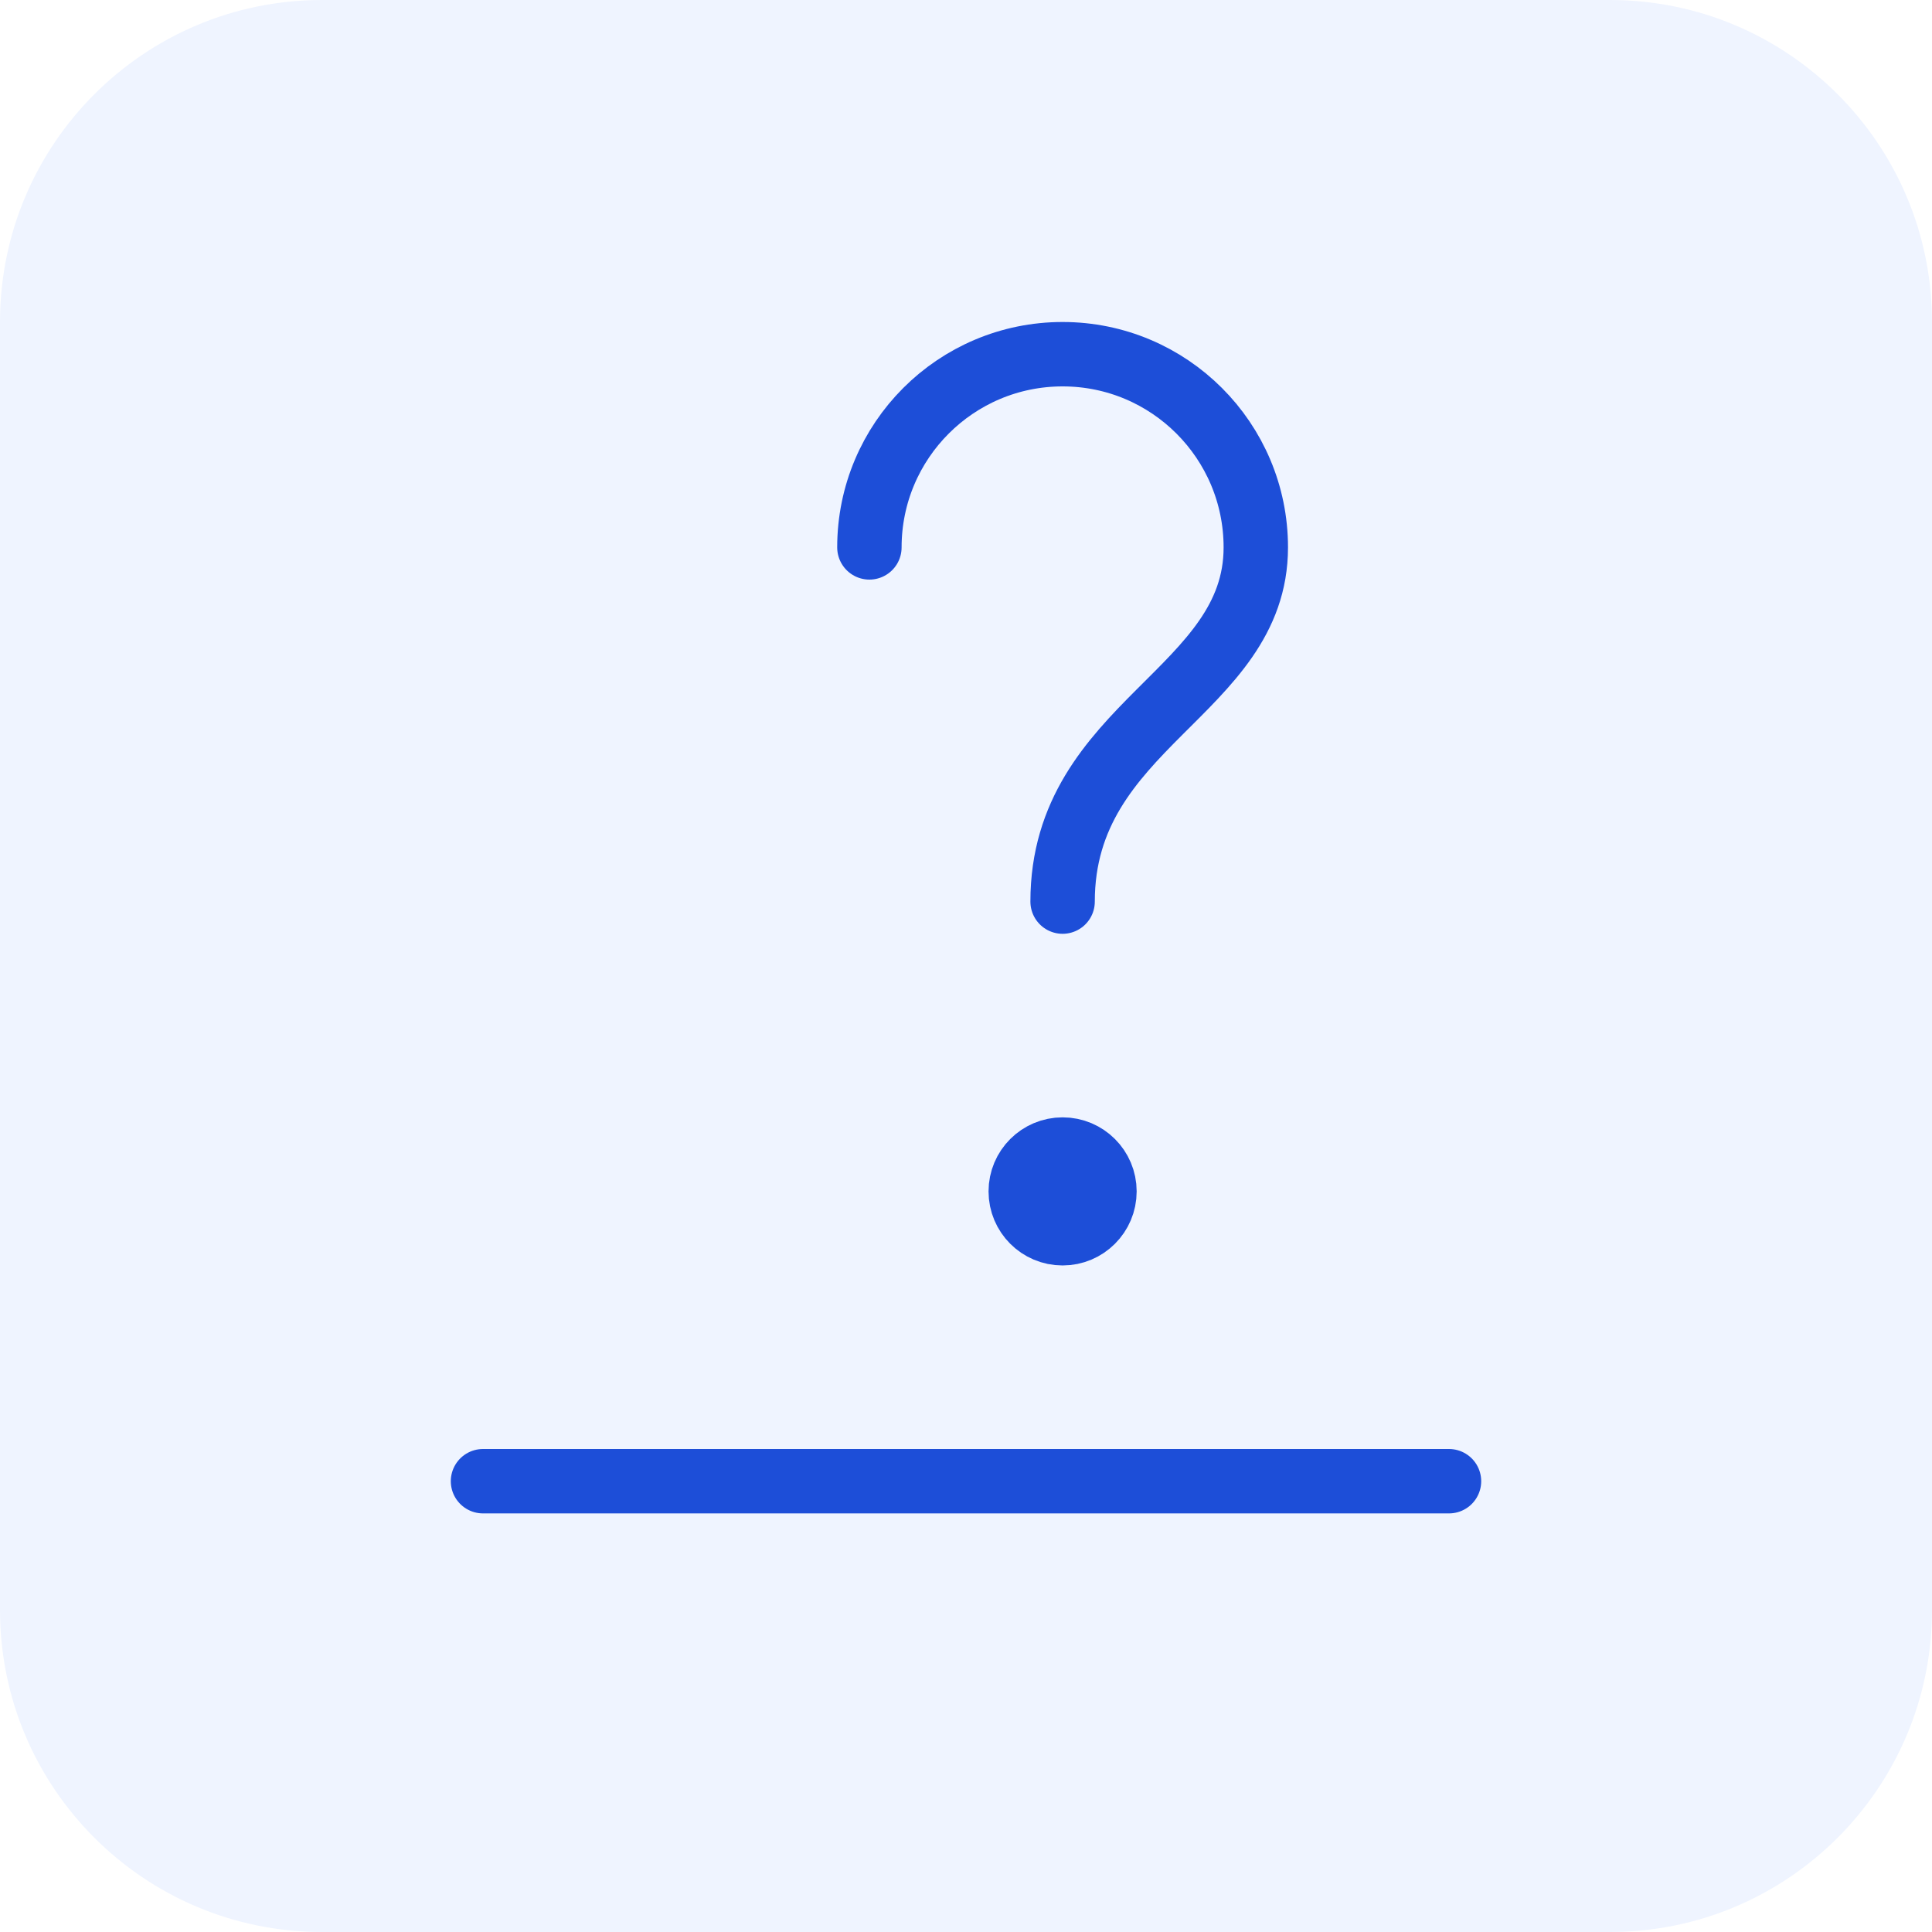
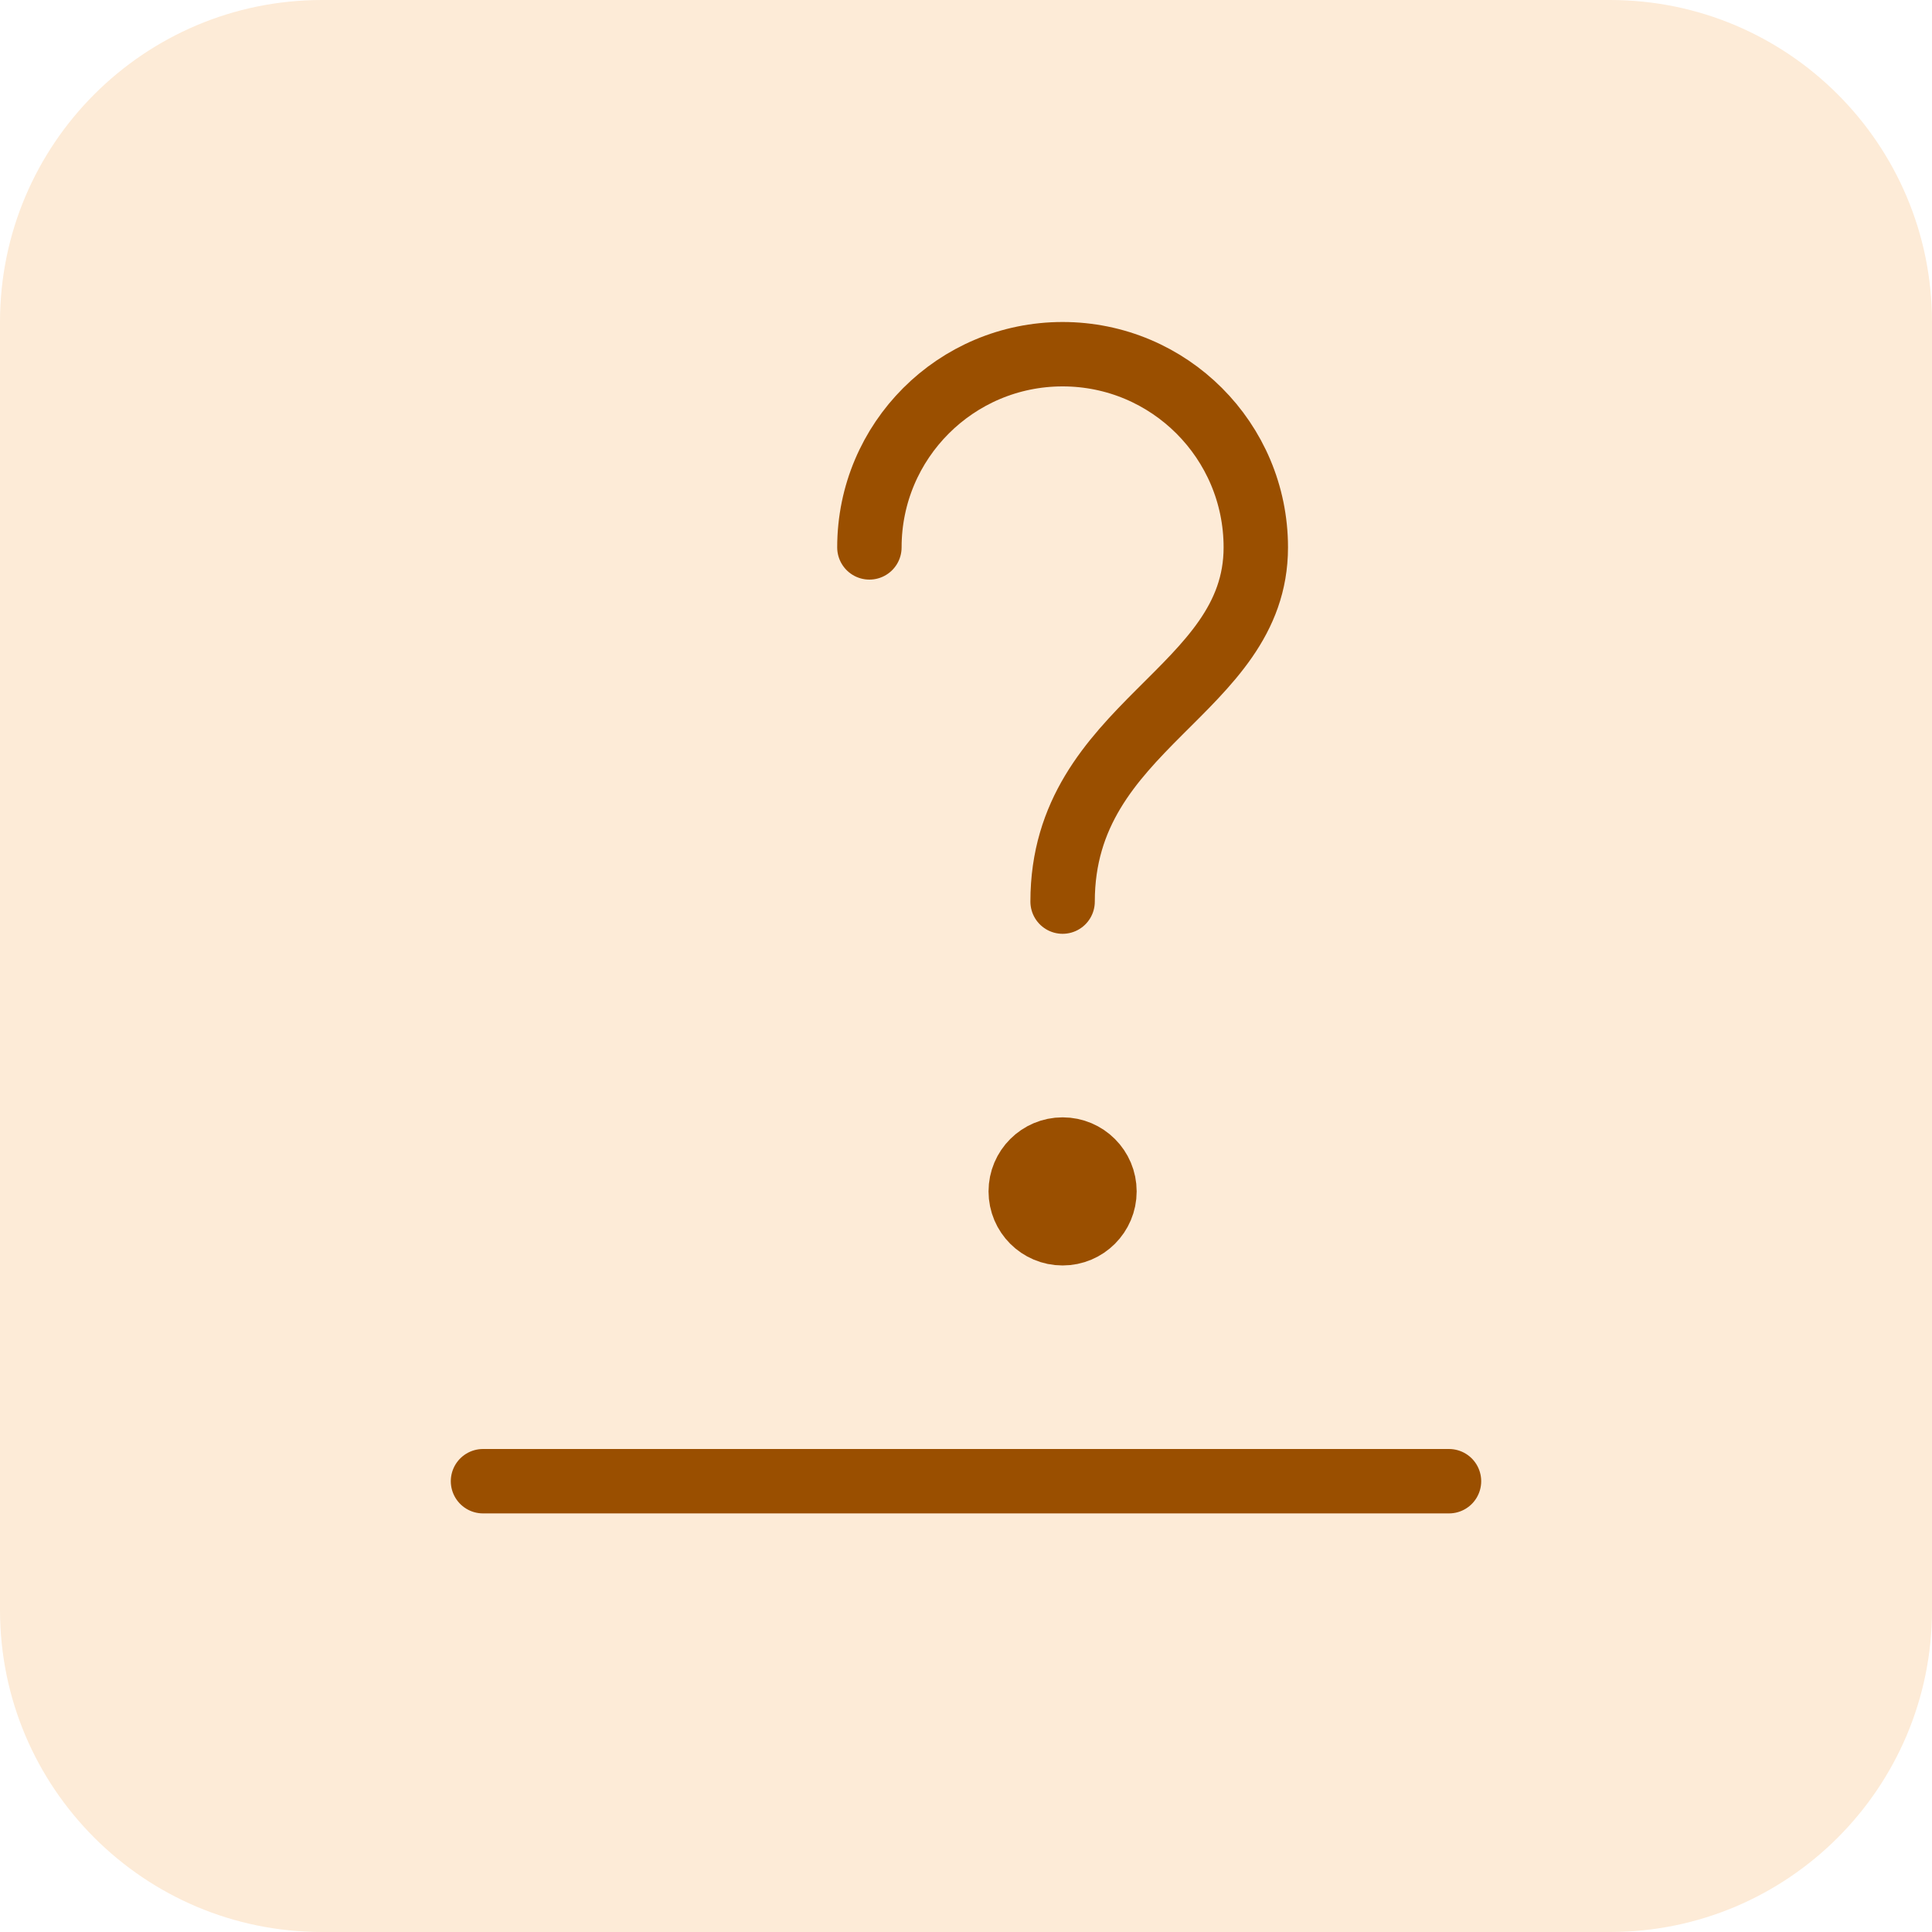
<svg xmlns="http://www.w3.org/2000/svg" viewBox="0 0 120 120" role="img" aria-label="Otro producto">
-   <rect width="120" height="120" rx="20" fill="#eff4ff" />
-   <g fill="none" stroke="#1d4ed8" stroke-width="4" stroke-linecap="round" stroke-linejoin="round">
+   <rect width="120" height="120" rx="20" fill="#FDEBD7" />
+   <g fill="none" stroke="#9A4F00" stroke-width="4" stroke-linecap="round" stroke-linejoin="round">
    <path d="M54 34a12 12 0 0124 0c0 9-12 11-12 22" />
-     <circle cx="66" cy="74" r="2.6" fill="#1d4ed8" />
+     <circle cx="66" cy="74" r="2.6" fill="#9A4F00" />
    <path d="M30 92h60" />
  </g>
</svg>
